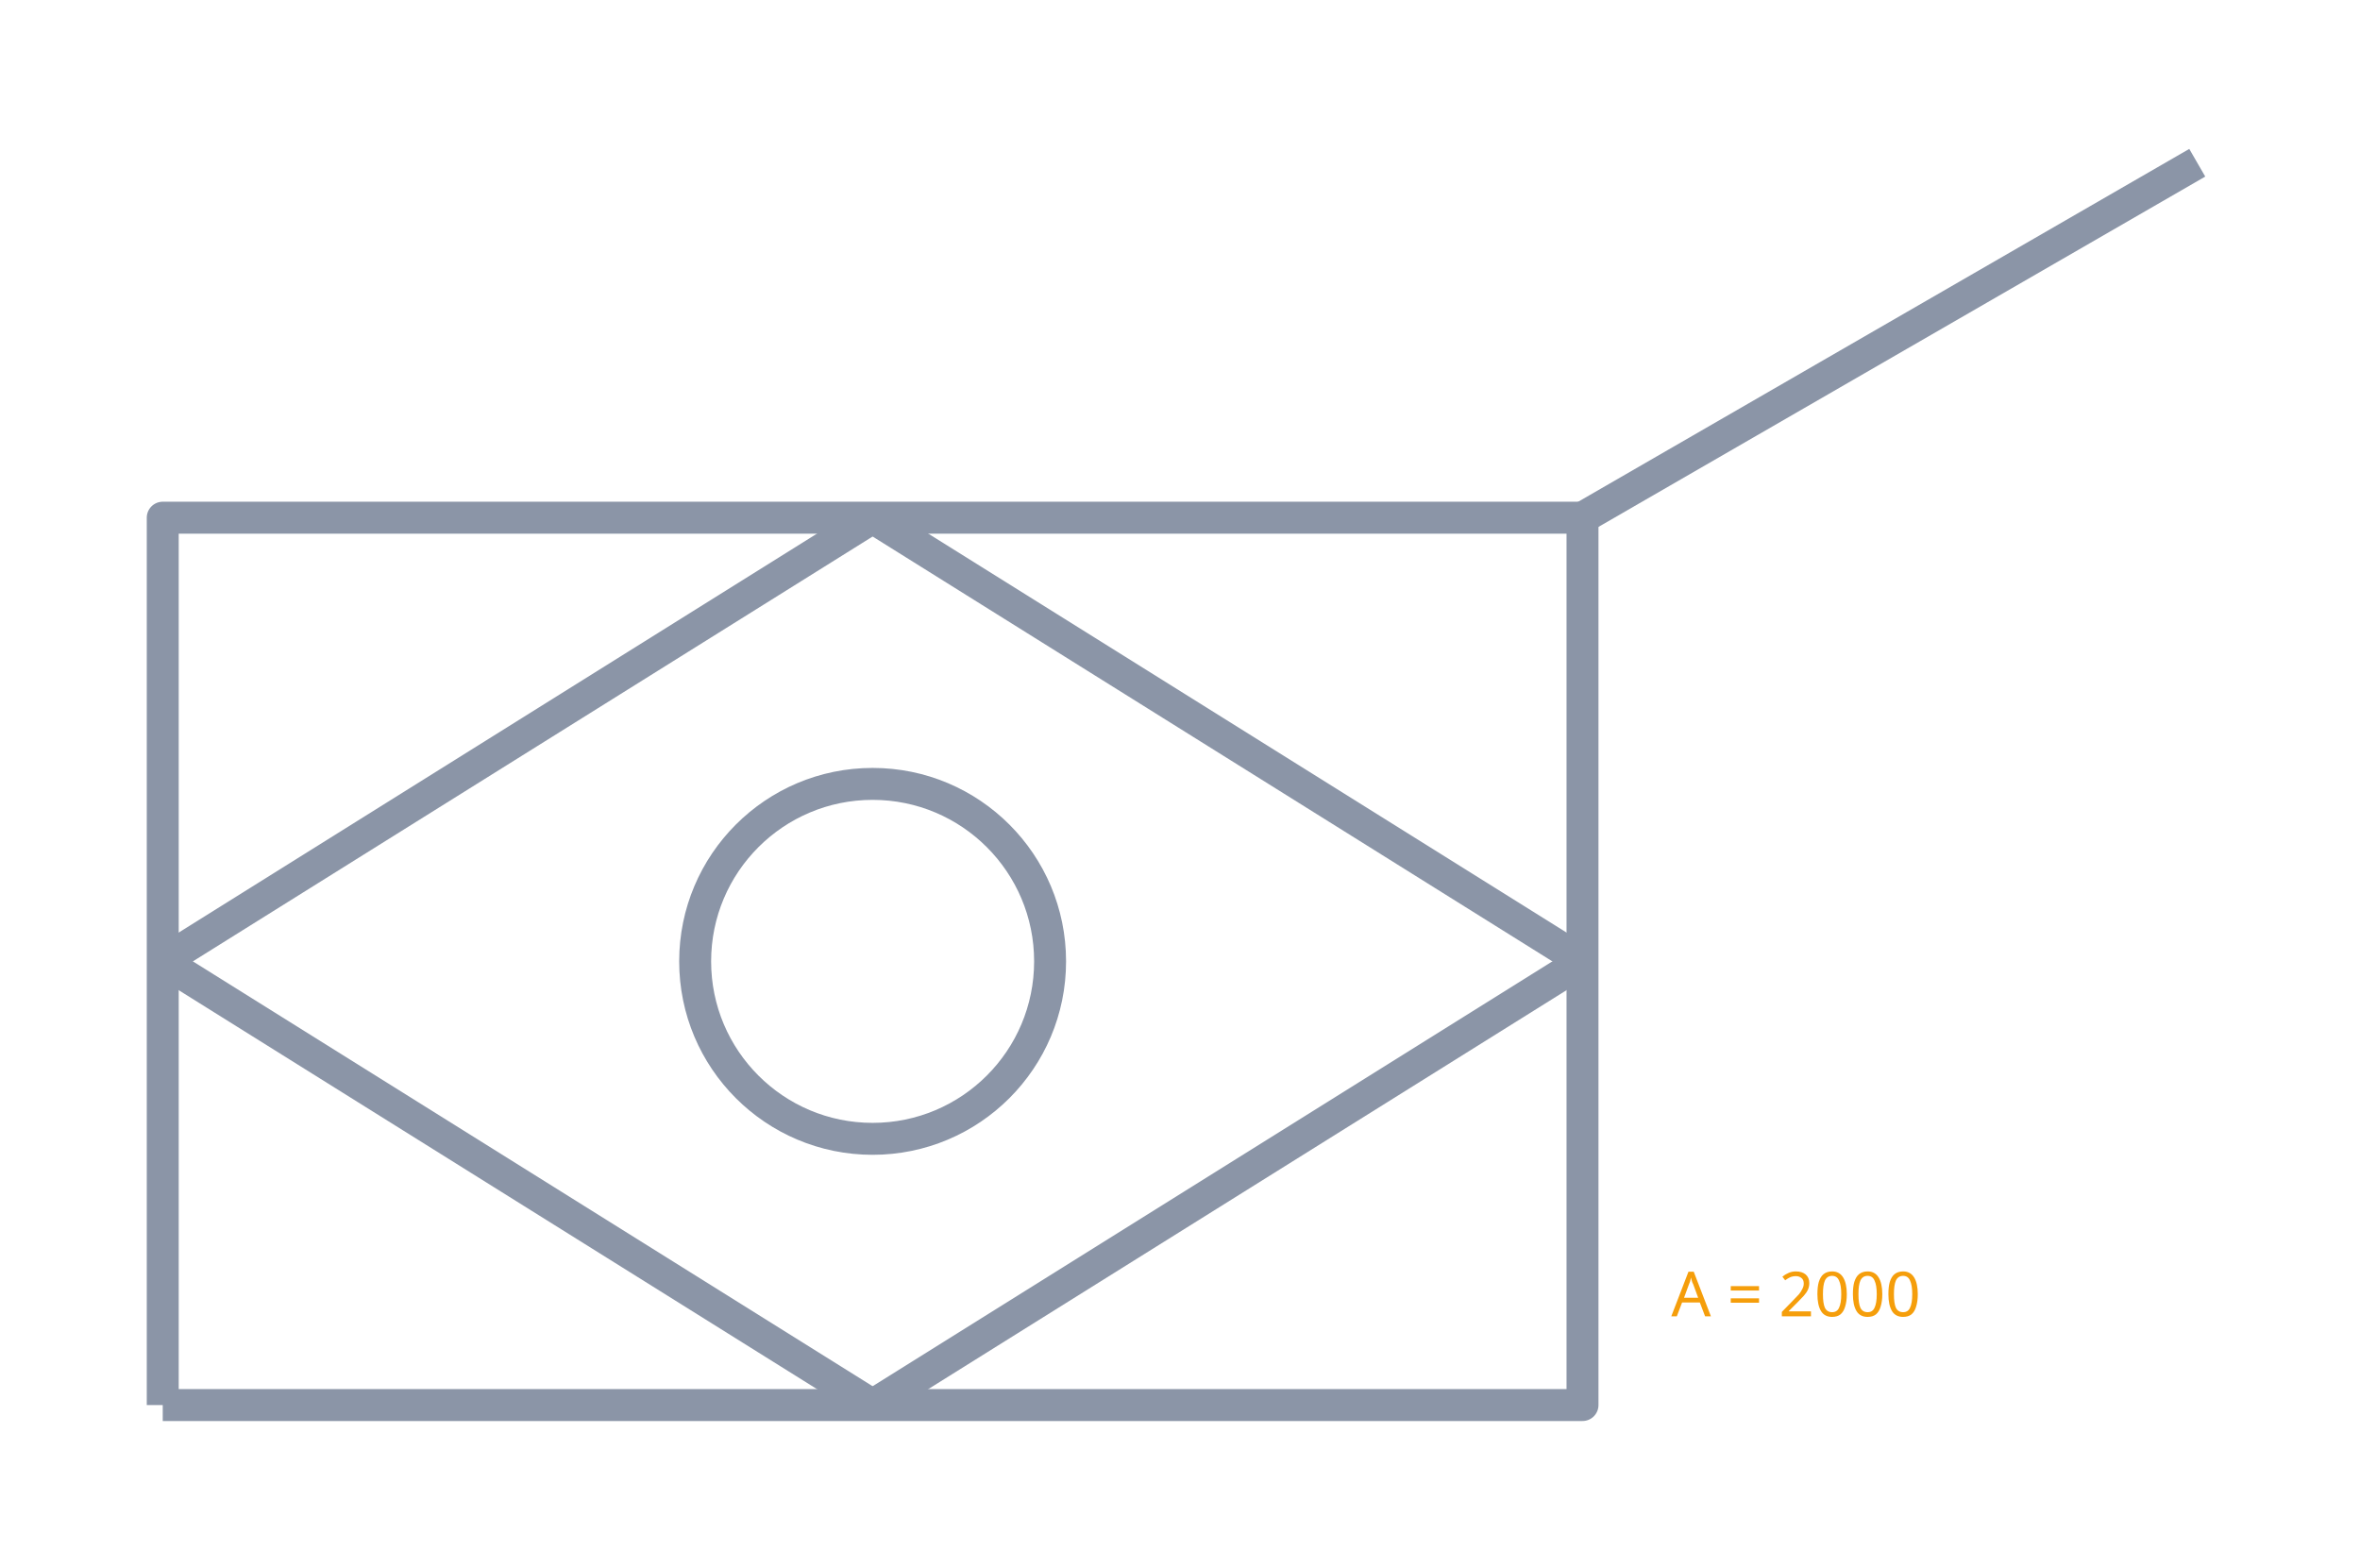
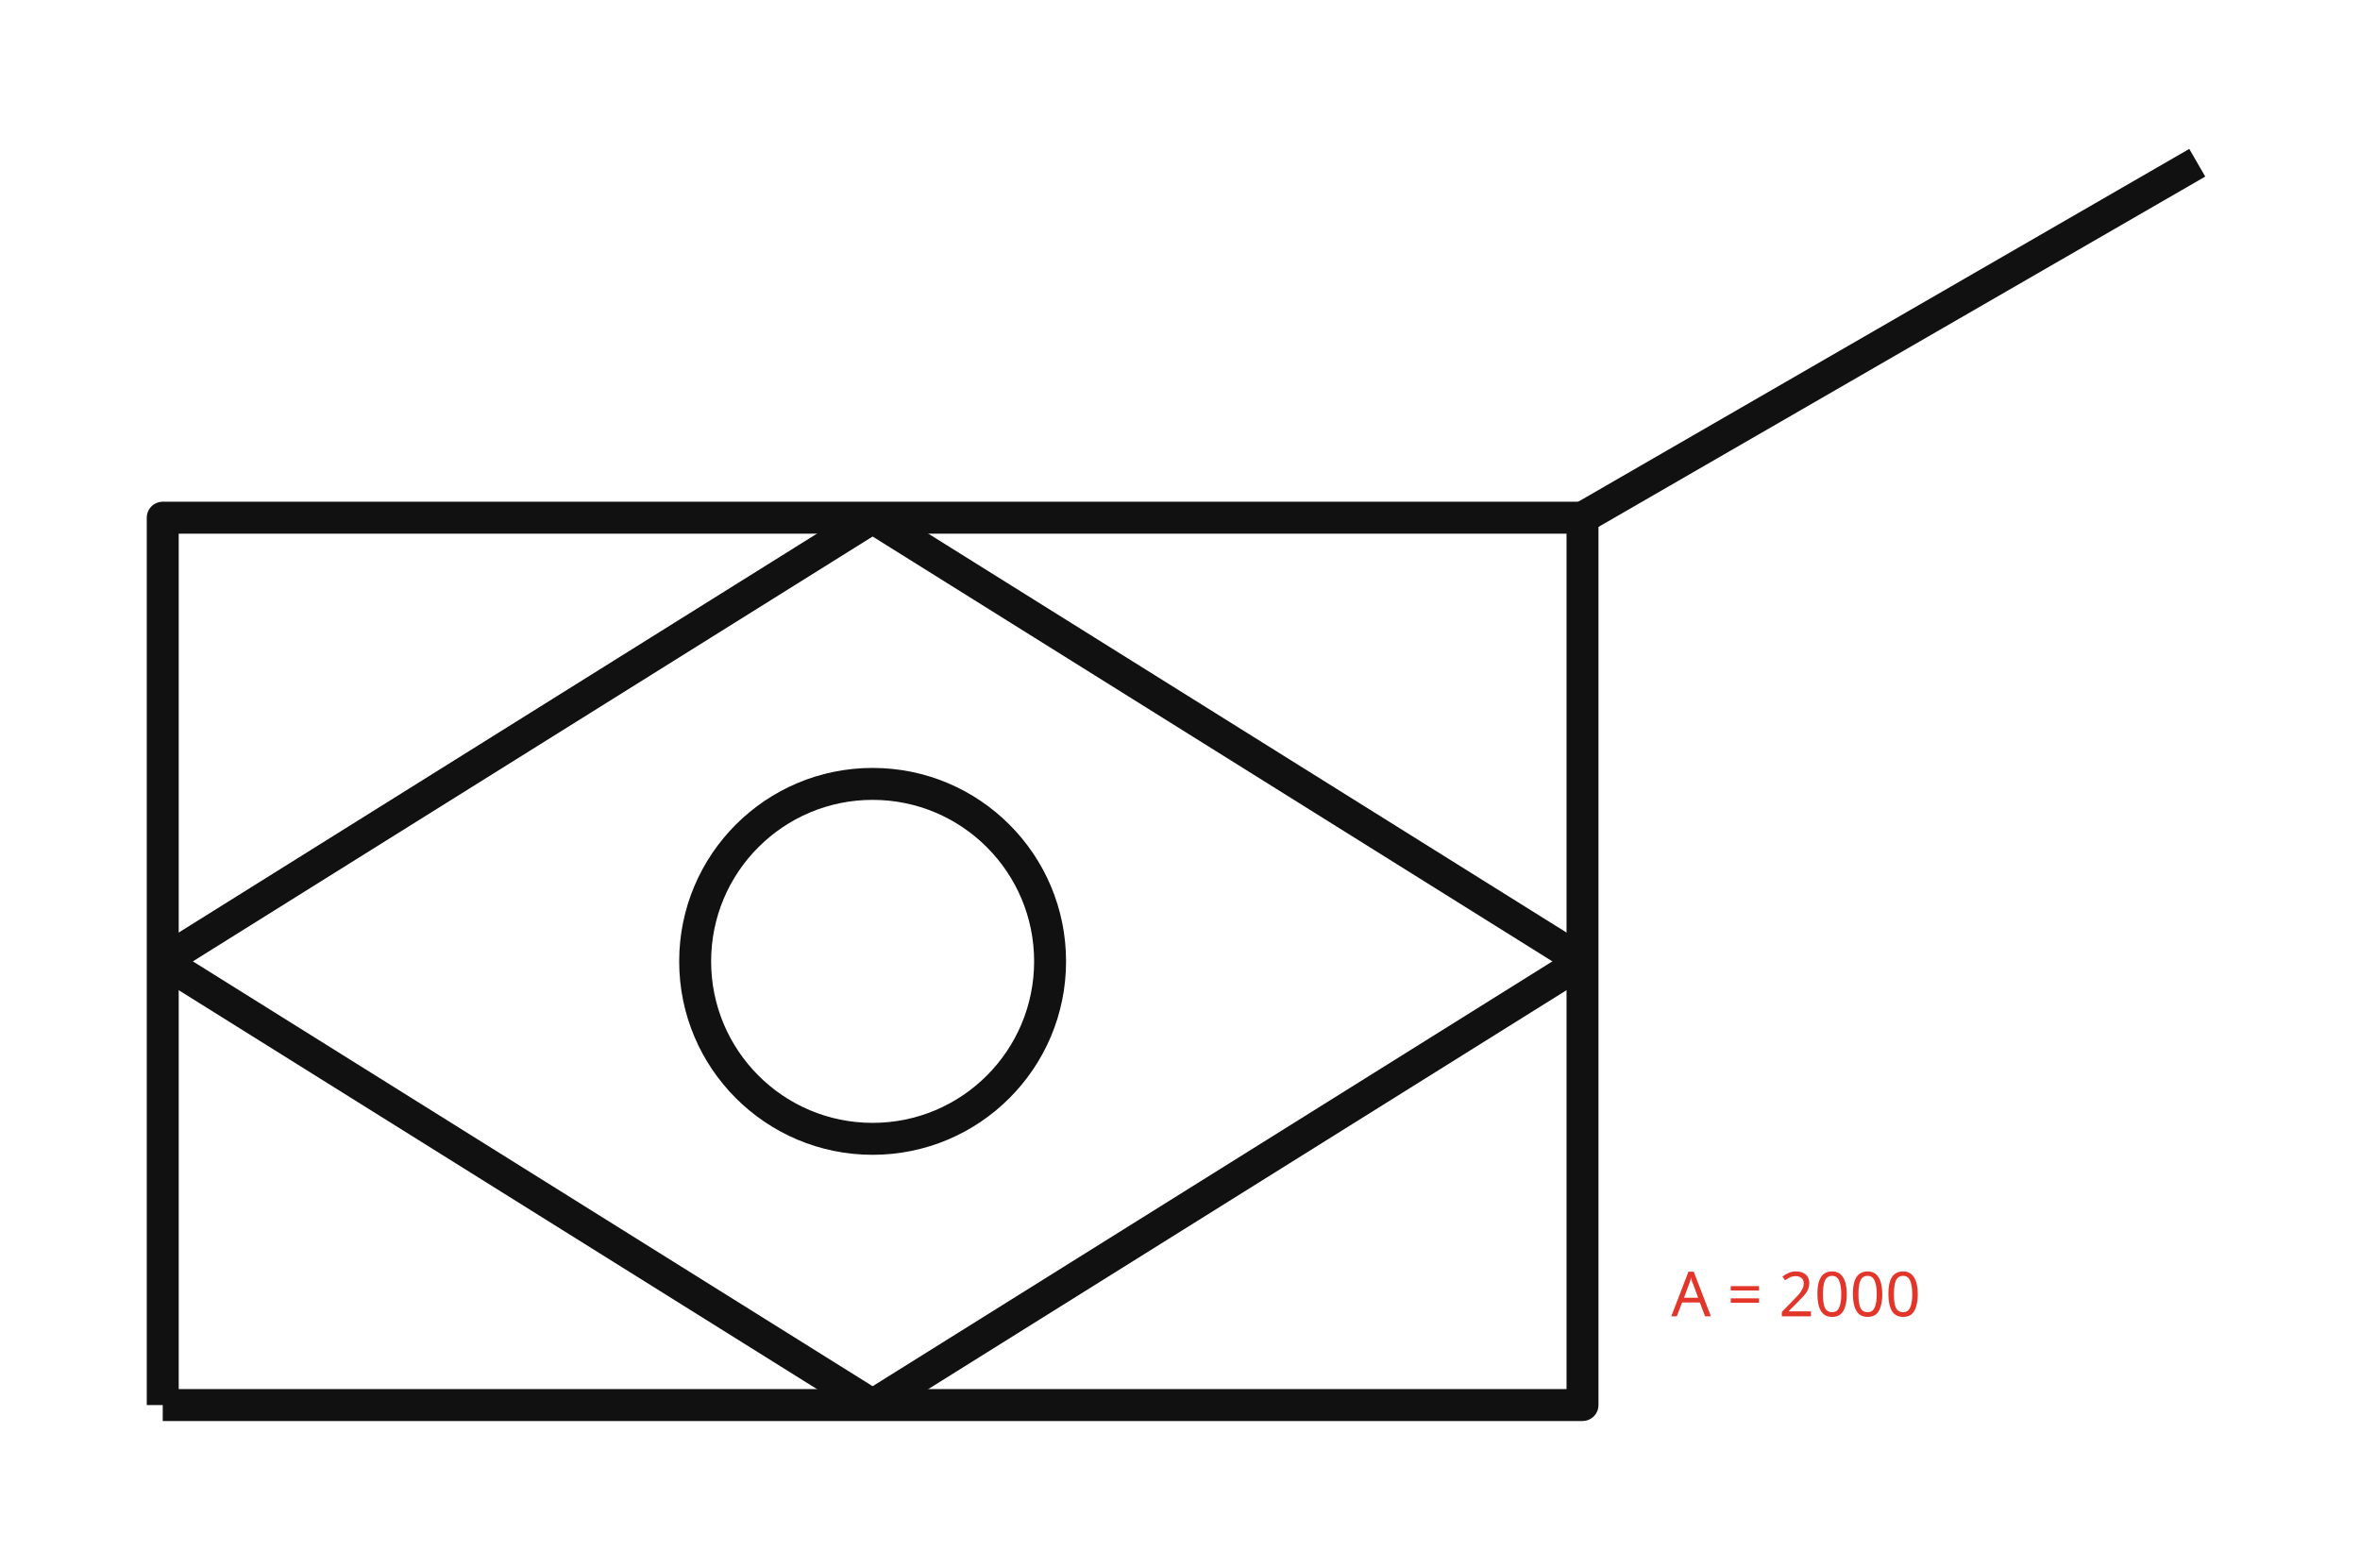
<svg xmlns="http://www.w3.org/2000/svg" viewBox="0 0 132.98 88.34" font-family="IBM Plex Sans, Segoe UI, sans-serif" role="img" aria-label="Išmatuok: AREA">
-   <path d="M9.17 79.17 L89.17 79.17 L89.17 29.17 L9.17 29.17 L9.17 79.17" fill="none" stroke="#8b95a7" stroke-width="1.8" vector-effect="non-scaling-stroke" stroke-linejoin="round" />
-   <line x1="49.17" y1="79.17" x2="89.17" y2="54.17" stroke="#8b95a7" stroke-width="1.8" vector-effect="non-scaling-stroke" />
-   <line x1="89.17" y1="54.17" x2="49.17" y2="29.17" stroke="#8b95a7" stroke-width="1.8" vector-effect="non-scaling-stroke" />
-   <line x1="49.17" y1="29.17" x2="9.17" y2="54.17" stroke="#8b95a7" stroke-width="1.8" vector-effect="non-scaling-stroke" />
-   <line x1="9.17" y1="54.17" x2="49.17" y2="79.17" stroke="#8b95a7" stroke-width="1.8" vector-effect="non-scaling-stroke" />
-   <circle cx="49.17" cy="54.17" r="10" fill="none" stroke="#8b95a7" stroke-width="1.8" vector-effect="non-scaling-stroke" />
-   <line x1="89.17" y1="29.17" x2="123.81" y2="9.17" stroke="#8b95a7" stroke-width="1.8" vector-effect="non-scaling-stroke" />
-   <text x="94.17" y="74.17" font-size="3.5" fill="#f59e0b">A = 2000</text>
+   <path d="M9.17 79.17 L89.17 79.17 L89.17 29.17 L9.17 29.17 L9.17 79.17" fill="none" stroke="#111111" stroke-width="1.8" vector-effect="non-scaling-stroke" stroke-linejoin="round" />
+   <line x1="49.17" y1="79.17" x2="89.17" y2="54.17" stroke="#111111" stroke-width="1.8" vector-effect="non-scaling-stroke" />
+   <line x1="89.17" y1="54.17" x2="49.17" y2="29.17" stroke="#111111" stroke-width="1.8" vector-effect="non-scaling-stroke" />
+   <line x1="49.17" y1="29.17" x2="9.17" y2="54.17" stroke="#111111" stroke-width="1.8" vector-effect="non-scaling-stroke" />
+   <line x1="9.17" y1="54.17" x2="49.17" y2="79.17" stroke="#111111" stroke-width="1.8" vector-effect="non-scaling-stroke" />
+   <circle cx="49.17" cy="54.17" r="10" fill="none" stroke="#111111" stroke-width="1.8" vector-effect="non-scaling-stroke" />
+   <line x1="89.17" y1="29.17" x2="123.81" y2="9.17" stroke="#111111" stroke-width="1.8" vector-effect="non-scaling-stroke" />
+   <text x="94.17" y="74.17" font-size="3.5" fill="#e2362b">A = 2000</text>
</svg>
